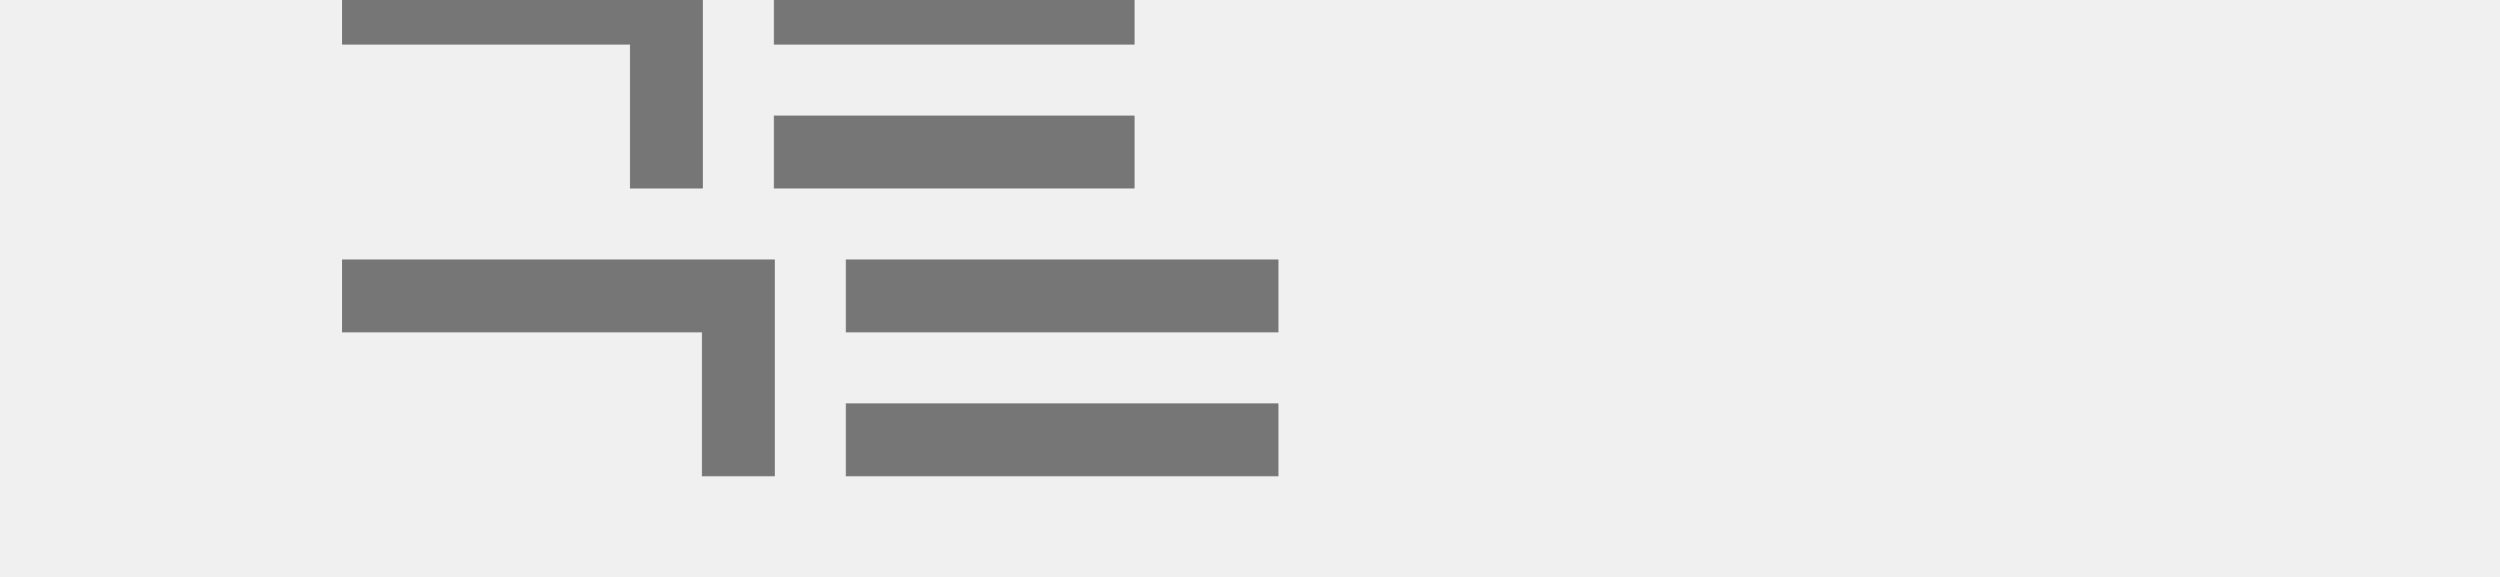
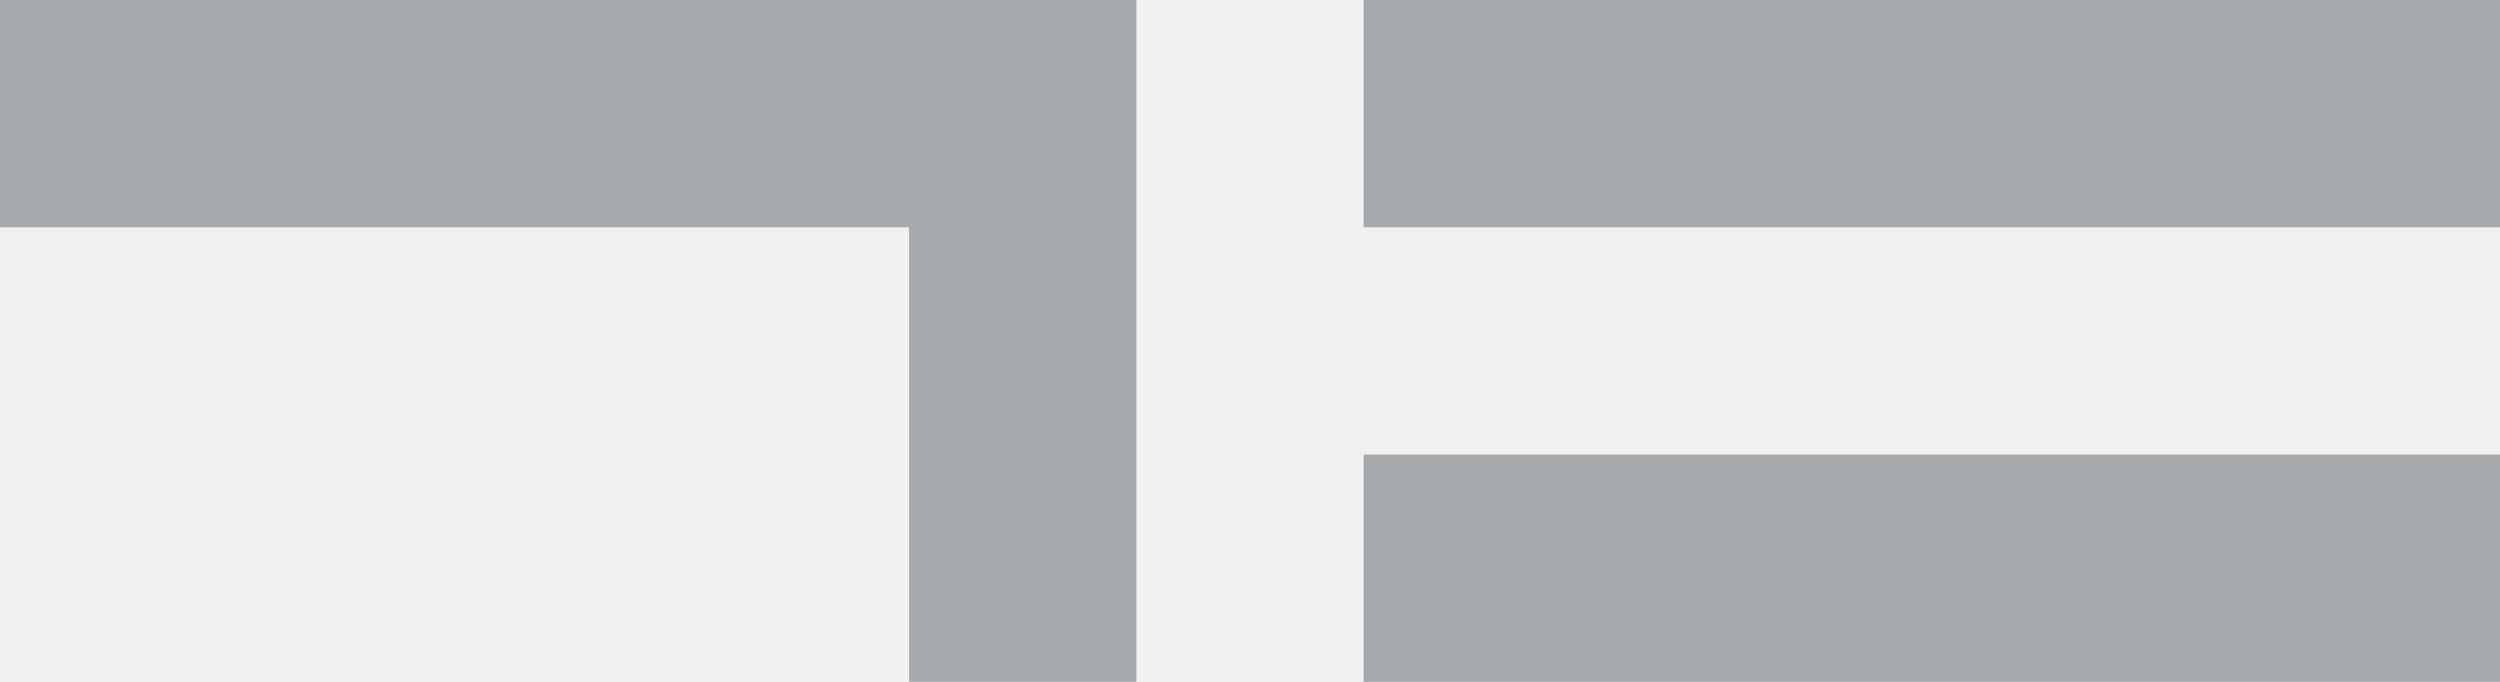
- <svg xmlns="http://www.w3.org/2000/svg" width="199.265mm" height="45.984mm" viewBox="0 0 199.265 45.984" version="1.1" id="svg1">
+ <svg xmlns="http://www.w3.org/2000/svg" width="285mm" height="77.726mm" viewBox="0 0 285 77.726" version="1.1" id="svg1">
  <defs id="defs1" />
-   <g id="layer1" transform="translate(-5.637517,-114.4267)">
-     <path d="m 73.088,135.147 v 5.736 h 5.736 5.735 5.736 5.735 5.735 5.736 v -5.736 h -5.736 -5.735 -5.735 -5.736 -5.735 z" style="display:inline;opacity:0.51;stroke:#000000;stroke-width:0.073" id="path21" />
-     <path d="m 73.088,146.618 v 5.736 h 5.736 5.735 5.736 5.735 5.735 5.736 v -5.736 h -5.736 -5.735 -5.735 -5.736 -5.735 z" style="display:inline;opacity:0.51;stroke:#000000;stroke-width:0.073" id="path20" />
-     <path d="m 32.941,135.147 v 5.736 h 5.735 5.736 5.735 5.736 5.735 v 5.735 5.736 h 5.736 v -5.736 -5.735 -5.736 h -5.736 -5.735 -5.736 -5.735 -5.736 z" style="display:inline;opacity:0.51;stroke:#000000;stroke-width:0.073" id="path19" />
-     <path d="m 67.353,123.676 v 5.736 h 5.735 5.736 5.735 5.736 5.735 v -5.736 h -5.735 -5.736 -5.735 -5.736 z" style="display:inline;opacity:0.51;stroke:#000000;stroke-width:0.073" id="path17" />
-     <path d="m 67.353,112.206 v 5.736 h 5.735 5.736 5.735 5.736 5.735 v -5.736 h -5.735 -5.736 -5.735 -5.736 z" style="display:inline;opacity:0.51;stroke:#000000;stroke-width:0.073" id="path16" />
-     <path d="m 32.941,112.206 v 5.736 h 5.735 5.736 5.735 5.736 v 5.735 5.736 h 5.735 v -5.736 -5.735 -5.736 h -5.735 -5.736 -5.735 -5.736 z" style="display:inline;opacity:0.51;stroke:#000000;stroke-width:0.073" id="path15" />
-     <path d="m 61.618,100.735 v 5.736 h 5.736 5.735 5.736 5.735 v -5.736 H 78.824 73.088 67.353 Z" style="display:inline;opacity:0.51;stroke:#000000;stroke-width:0.073" id="path14" />
-     <path d="m 61.618,89.264 v 5.736 h 5.736 5.735 5.736 5.735 V 89.264 H 78.824 73.088 67.353 Z" style="display:inline;opacity:0.51;stroke:#000000;stroke-width:0.073" id="path13" />
-     <path d="m 32.941,89.264 v 5.736 h 5.735 5.736 5.735 v 5.735 5.736 h 5.736 v -5.736 -5.735 -5.736 h -5.736 -5.735 -5.736 z" style="display:inline;opacity:0.51;stroke:#000000;stroke-width:0.073" id="path12" />
-     <path d="m 55.883,77.794 v 5.735 h 5.735 5.736 5.735 v -5.735 h -5.735 -5.736 z" style="display:inline;opacity:0.51;stroke:#000000;stroke-width:0.073" id="path11" />
-     <path d="m 55.883,66.324 v 5.735 h 5.735 5.736 5.735 v -5.735 h -5.735 -5.736 z" style="display:inline;opacity:0.51;stroke:#000000;stroke-width:0.073" id="path10" />
-     <path d="m 32.941,66.324 v 5.735 h 5.735 5.736 v 5.736 5.735 h 5.735 v -5.735 -5.736 -5.735 h -5.735 -5.736 z" style="display:inline;opacity:0.51;stroke:#000000;stroke-width:0.073" id="path9" />
-     <path d="m 50.147,54.853 v 5.735 h 5.736 5.735 v -5.735 h -5.735 z" style="display:inline;opacity:0.51;stroke:#000000;stroke-width:0.073" id="path8" />
-     <path d="m 50.147,43.382 v 5.735 h 5.736 5.735 v -5.735 h -5.735 z" style="display:inline;opacity:0.51;stroke:#000000;stroke-width:0.073" id="path7" />
-     <path d="m 32.941,43.382 v 5.735 h 5.735 v 5.736 5.735 h 5.736 v -5.735 -5.736 -5.735 h -5.736 z" style="display:inline;opacity:0.51;stroke:#000000;stroke-width:0.073" id="path6" />
-     <path d="m 44.412,31.912 v 5.735 h 5.735 v -5.735 z" style="display:inline;opacity:0.51;stroke:#000000;stroke-width:0.073" id="path5" />
-     <path d="m 44.412,20.441 v 5.735 h 5.735 v -5.735 z" style="display:inline;opacity:0.51;stroke:#000000;stroke-width:0.073" id="path4" />
-     <path d="m 32.941,20.441 v 5.735 5.736 5.735 h 5.735 v -5.735 -5.736 -5.735 z" style="display:inline;opacity:0.51;stroke:#000000;stroke-width:0.073" id="path3" />
-     <path id="path1" style="display:none;opacity:1;fill:#ffffff;fill-opacity:1;stroke:none;stroke-width:0.244" d="m 30.122,116.874 v 13.975 h 13.975 13.976 13.975 13.975 v 13.976 13.975 H 100 v -13.975 -13.976 -13.975 H 86.024 72.048 58.073 44.097 Z m 83.853,27.952 v 13.975 h 13.976 13.975 13.976 13.975 v -13.975 h -13.975 -13.976 -13.975 z m 0,-27.952 v 13.975 h 13.976 13.975 13.976 13.975 v -13.975 h -13.975 -13.976 -13.975 z" />
+   <g id="layer1" transform="translate(-6.590806,-64.09197)">
+     <path id="path18" style="display:none;opacity:0.51;fill:#000000;stroke:#000000;stroke-width:0.073;stroke-dasharray:none;stroke-opacity:1;paint-order:normal" transform="matrix(0,1,-1.888889,0,211.3889,-12.5)" d="M 205,10 V 100 M 199.265,10 V 100 M 193.529,10 V 100 M 187.794,10 V 100 M 182.059,10 V 100 M 176.324,10 V 100 M 170.588,10 V 100 M 164.853,10 V 100 M 159.118,10 V 100 M 153.382,10 V 100 M 147.647,10 V 100 M 141.912,10 V 100 M 136.176,10 V 100 M 130.441,10 V 100 M 124.706,10 V 100 M 118.971,10 V 100 M 113.235,10 V 100 M 107.5,10 V 100 M 101.765,10 V 100 M 96.029,10 V 100 M 90.294,10 V 100 M 84.559,10 V 100 M 78.824,10 V 100 M 73.088,10 V 100 M 67.353,10 V 100 M 61.618,10 V 100 M 55.882,10 V 100 M 50.147,10 V 100 M 44.412,10 V 100 M 38.676,10 V 100 M 32.941,10 V 100 M 27.206,10 V 100 M 21.471,10 V 100 M 15.735,10 V 100 M 10,10 V 100 M 22.5,3.382 H 192.5 M 22.5,6.419 H 192.5 M 22.5,9.455 H 192.5 M 22.5,12.491 H 192.5 M 22.5,15.528 H 192.5 M 22.5,18.564 H 192.5 M 22.5,21.6 H 192.5 M 22.5,24.637 H 192.5 M 22.5,27.673 H 192.5 M 22.5,30.709 H 192.5 M 22.5,33.746 H 192.5 M 22.5,36.782 H 192.5 M 22.5,39.818 H 192.5 M 22.5,42.855 H 192.5 M 22.5,45.891 H 192.5 M 22.5,48.927 H 192.5 M 22.5,51.964 H 192.5 M 22.5,55 H 192.5 M 22.5,58.036 H 192.5 M 22.5,61.073 H 192.5 M 22.5,64.109 H 192.5 M 22.5,67.145 H 192.5 M 22.5,70.182 H 192.5 M 22.5,73.218 H 192.5 M 22.5,76.254 H 192.5 M 22.5,79.291 H 192.5 M 22.5,82.327 H 192.5 M 22.5,85.363 H 192.5 M 22.5,88.4 H 192.5 M 22.5,91.436 H 192.5 M 22.5,94.472 H 192.5 M 22.5,97.509 H 192.5 M 22.5,100.545 H 192.5 M 22.5,103.581 H 192.5 M 22.5,106.618 H 192.5" />
+     <path id="path1" style="display:inline;opacity:1;fill:#a7aaad;fill-opacity:1;stroke:none;stroke-width:0.452" d="M 6.591,64.092 V 90 H 32.499 58.409 84.317 110.228 v 25.91 25.908 h 25.908 V 115.91 90 64.092 H 110.228 84.317 58.409 32.499 Z M 162.046,115.91 v 25.908 h 25.908 25.91 25.908 25.91 25.908 v -25.908 h -25.908 -25.91 -25.908 -25.91 z m 0,-51.818 v 25.908 h 25.908 25.91 25.908 25.91 25.908 V 64.092 h -25.908 -25.91 -25.908 -25.91 z" />
    <path id="path48-7" style="display:none;opacity:1;fill:#a7aaad;fill-opacity:1;stroke:none;stroke-width:0.194" d="m 5.638,114.427 v 15.327 H 20.966 36.294 51.621 66.95 82.278 v 15.329 15.327 H 97.606 V 145.083 129.754 114.427 H 82.278 66.95 51.621 36.294 20.966 Z m 107.296,0 v 15.327 h 15.329 15.327 15.329 15.327 15.329 15.327 v -15.327 h -15.327 -15.329 -15.327 -15.329 -15.327 z m 0,30.656 v 15.327 h 15.329 15.327 15.329 15.327 15.329 15.327 v -15.327 h -15.327 -15.329 -15.327 -15.329 -15.327 z" />
  </g>
</svg>
